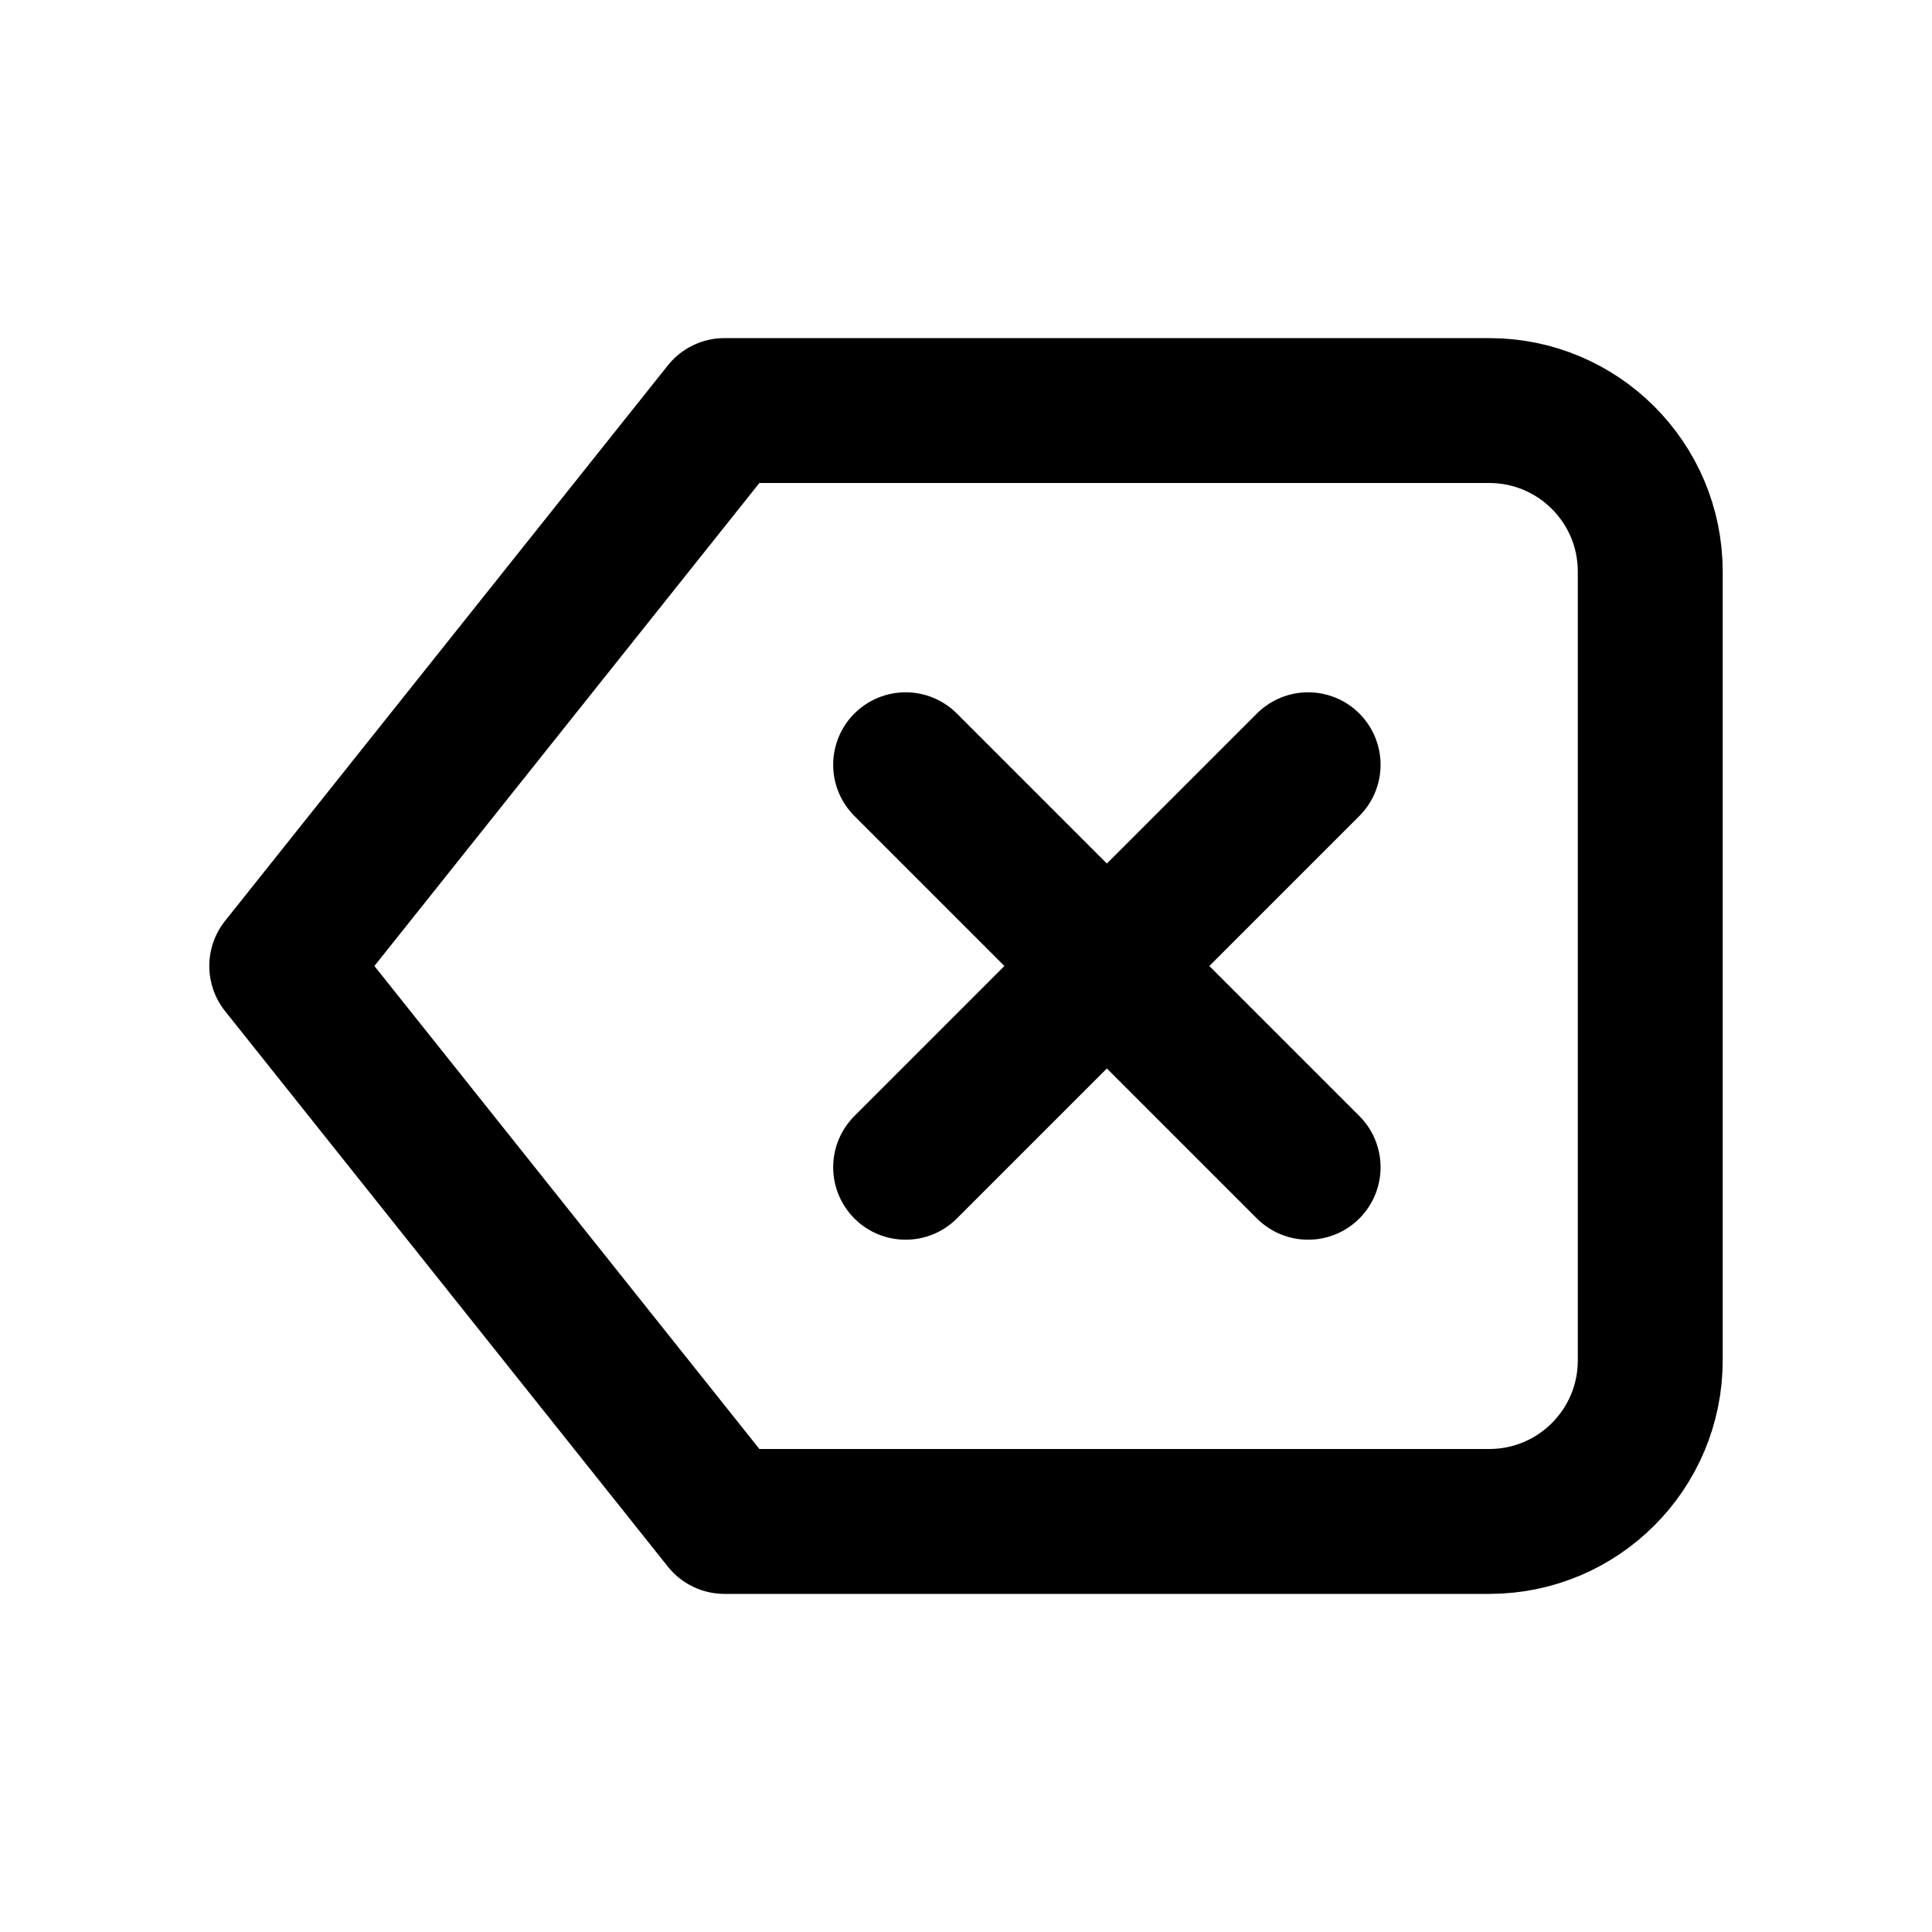
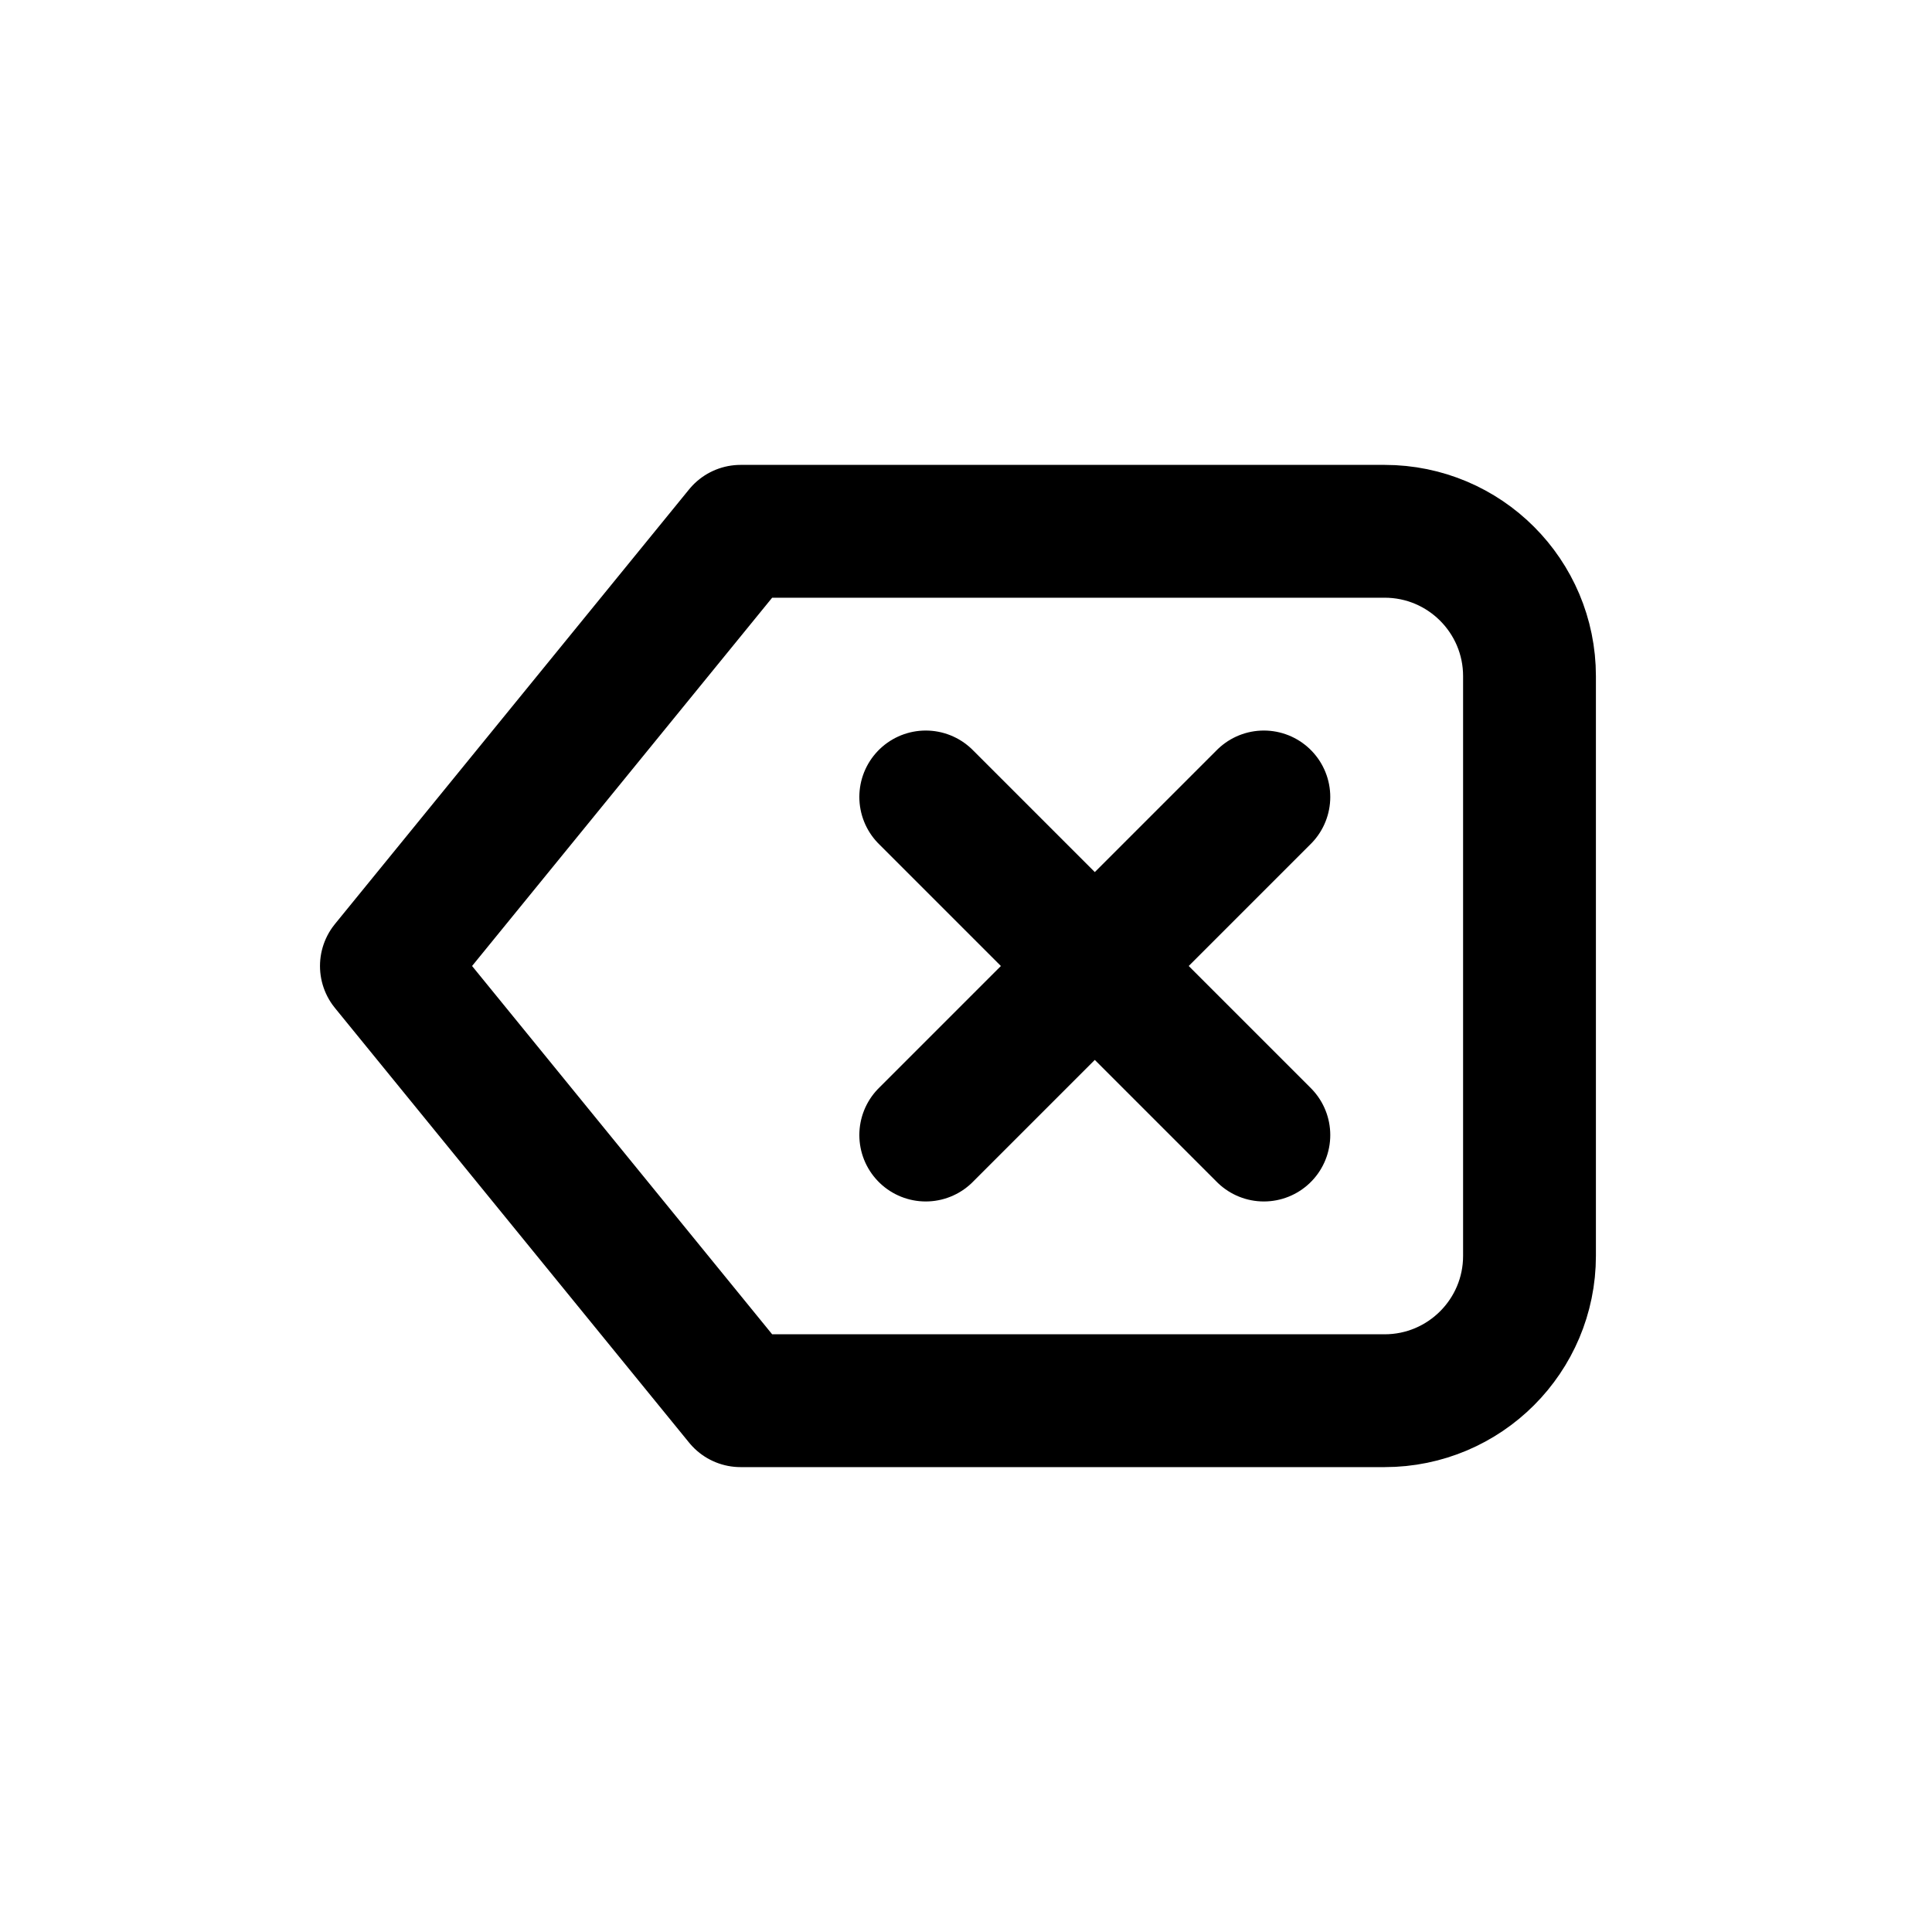
<svg xmlns="http://www.w3.org/2000/svg" width="24" height="24" viewBox="0 0 24 24">
-   <g fill="none" stroke="black" stroke-width="1.8" stroke-linecap="round" stroke-linejoin="round">
-     <path d="M9 5.1H18.5A2 2 0 0 1 20.5 7.1V16.9A2 2 0 0 1 18.5 18.9H9L3.5 12L9 5.1ZM11.25 9.5L16.25 14.5M16.25 9.5L11.25 14.5" />
+   <g fill="none" stroke="black" stroke-width="1.65" stroke-linecap="round" stroke-linejoin="round">
+     <path d="M9.2 6.6H17.2A1.8 1.8 0 0 1 19 8.4V15.6A1.8 1.8 0 0 1 17.2 17.4H9.2L4.8 12L9.2 6.6ZM11.5 9.9L15.7 14.1M15.7 9.9L11.5 14.1" />
  </g>
</svg>
